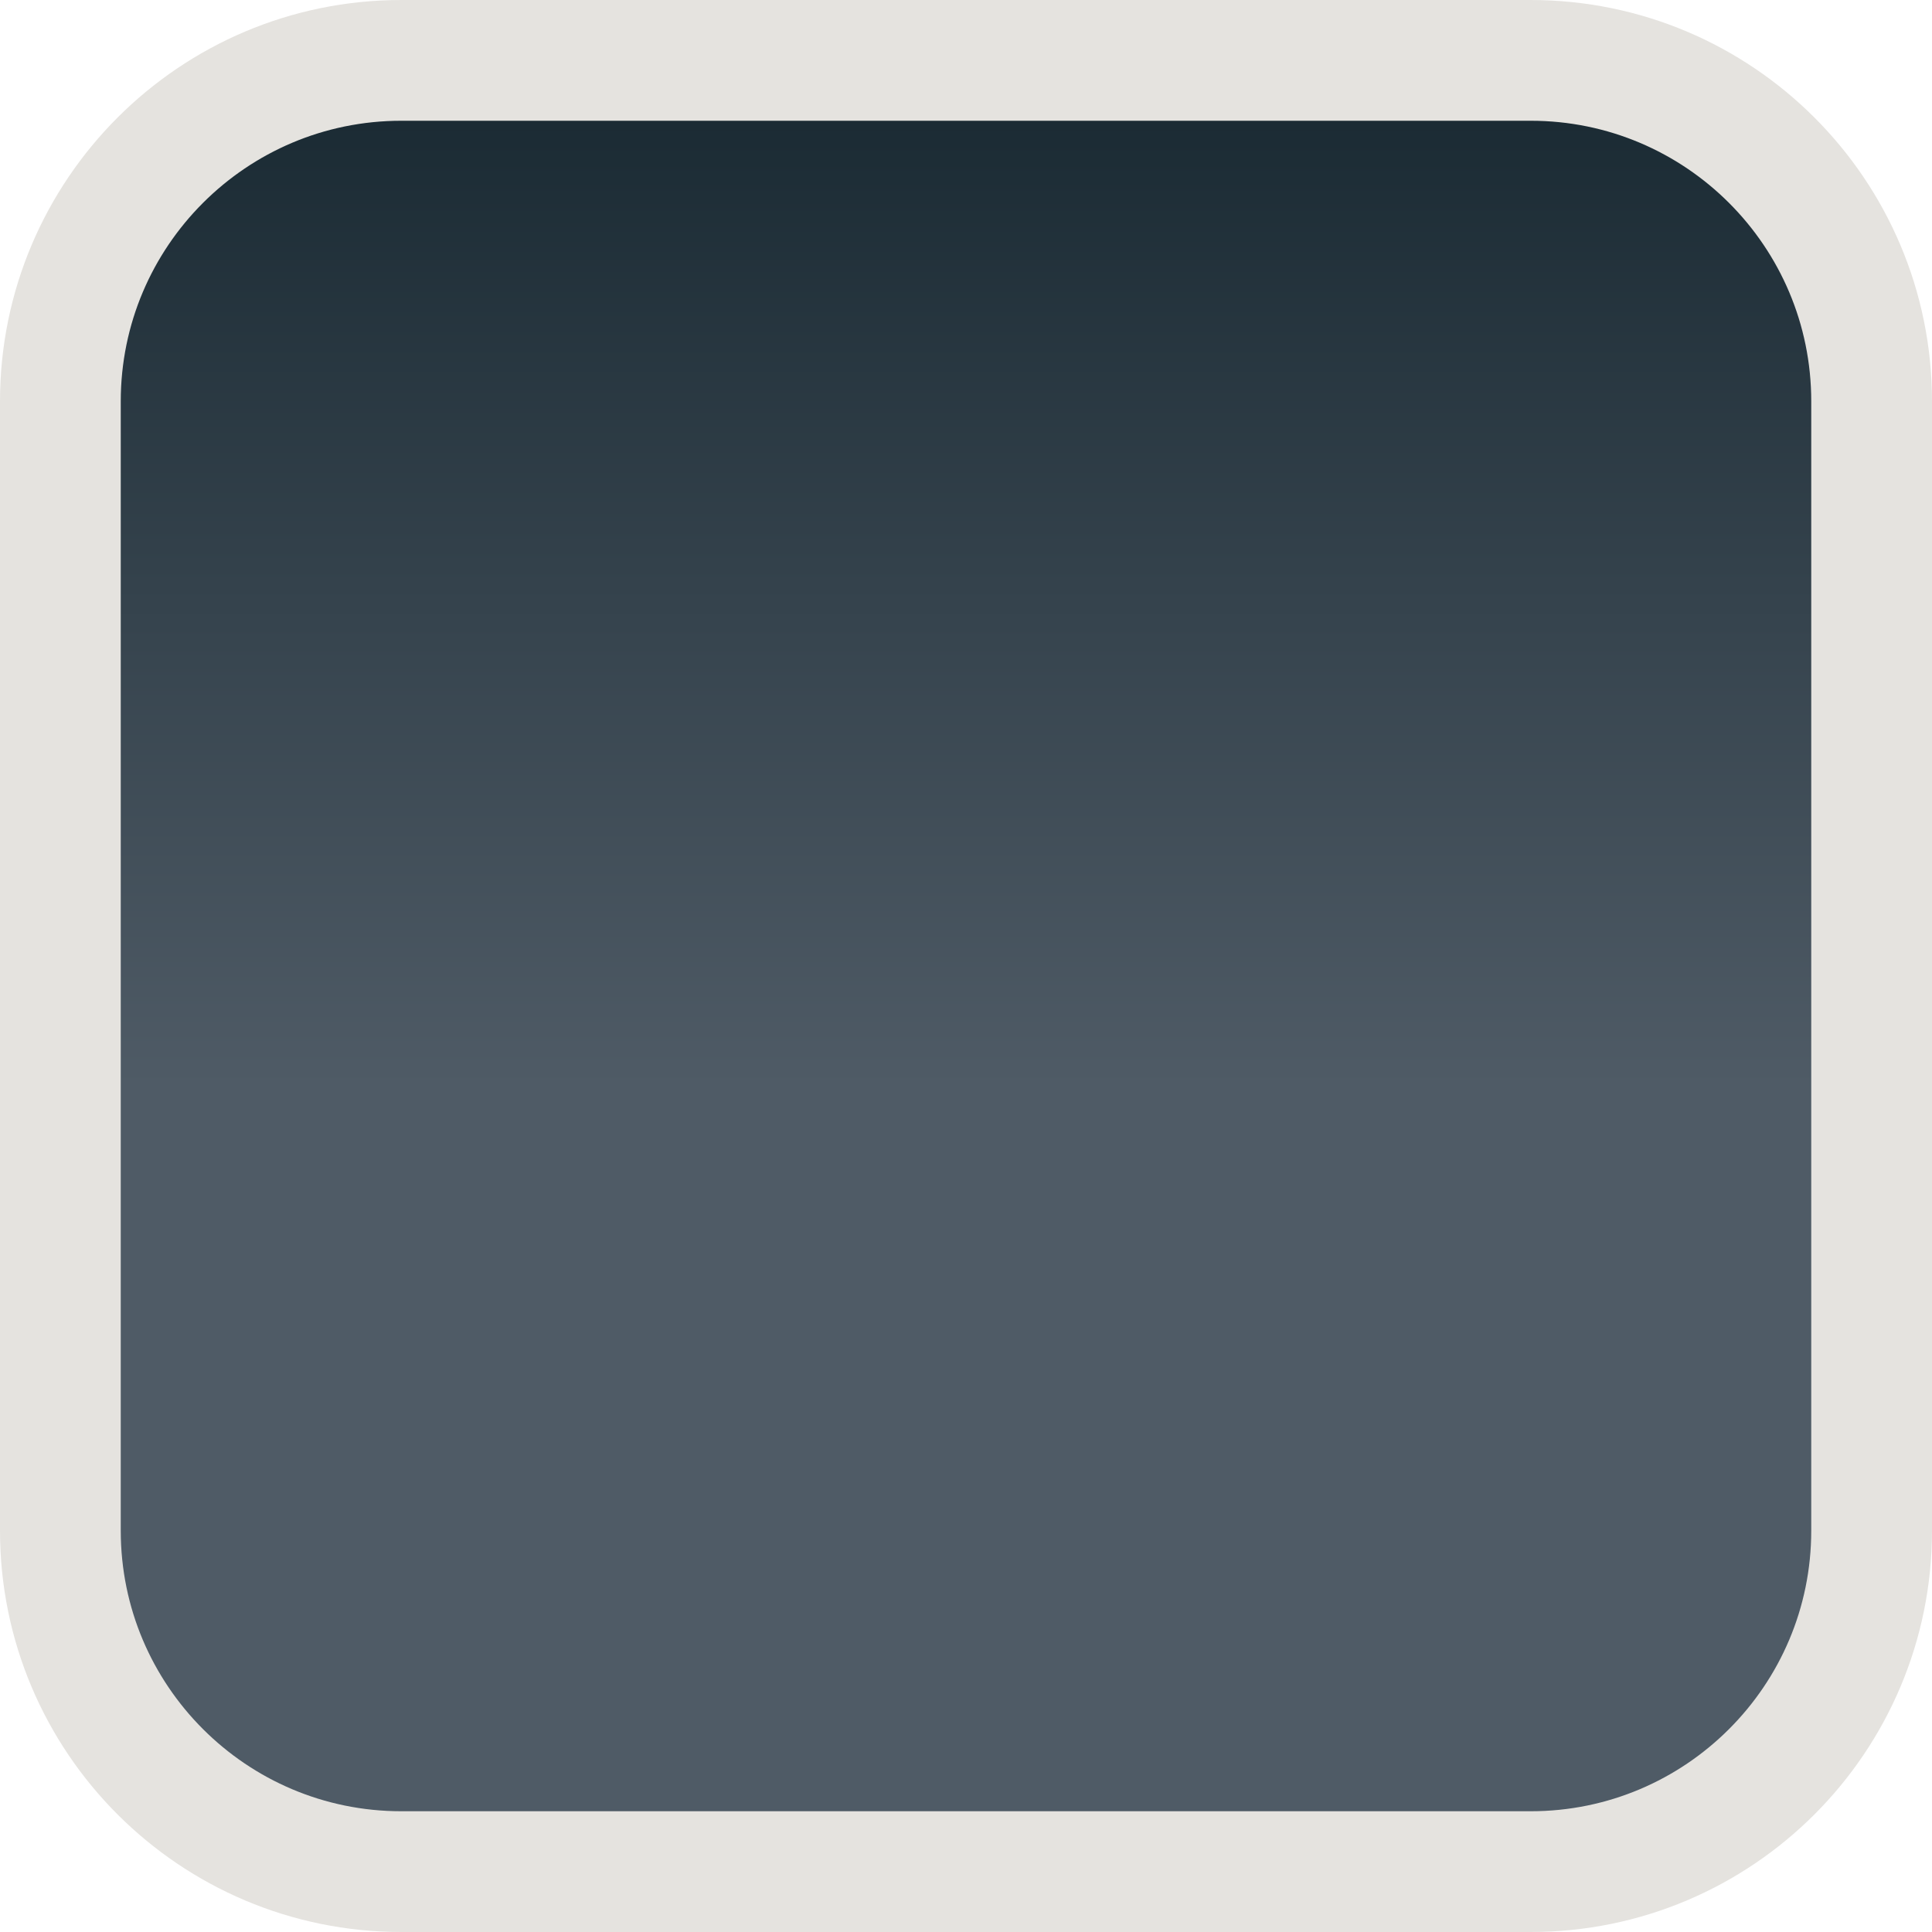
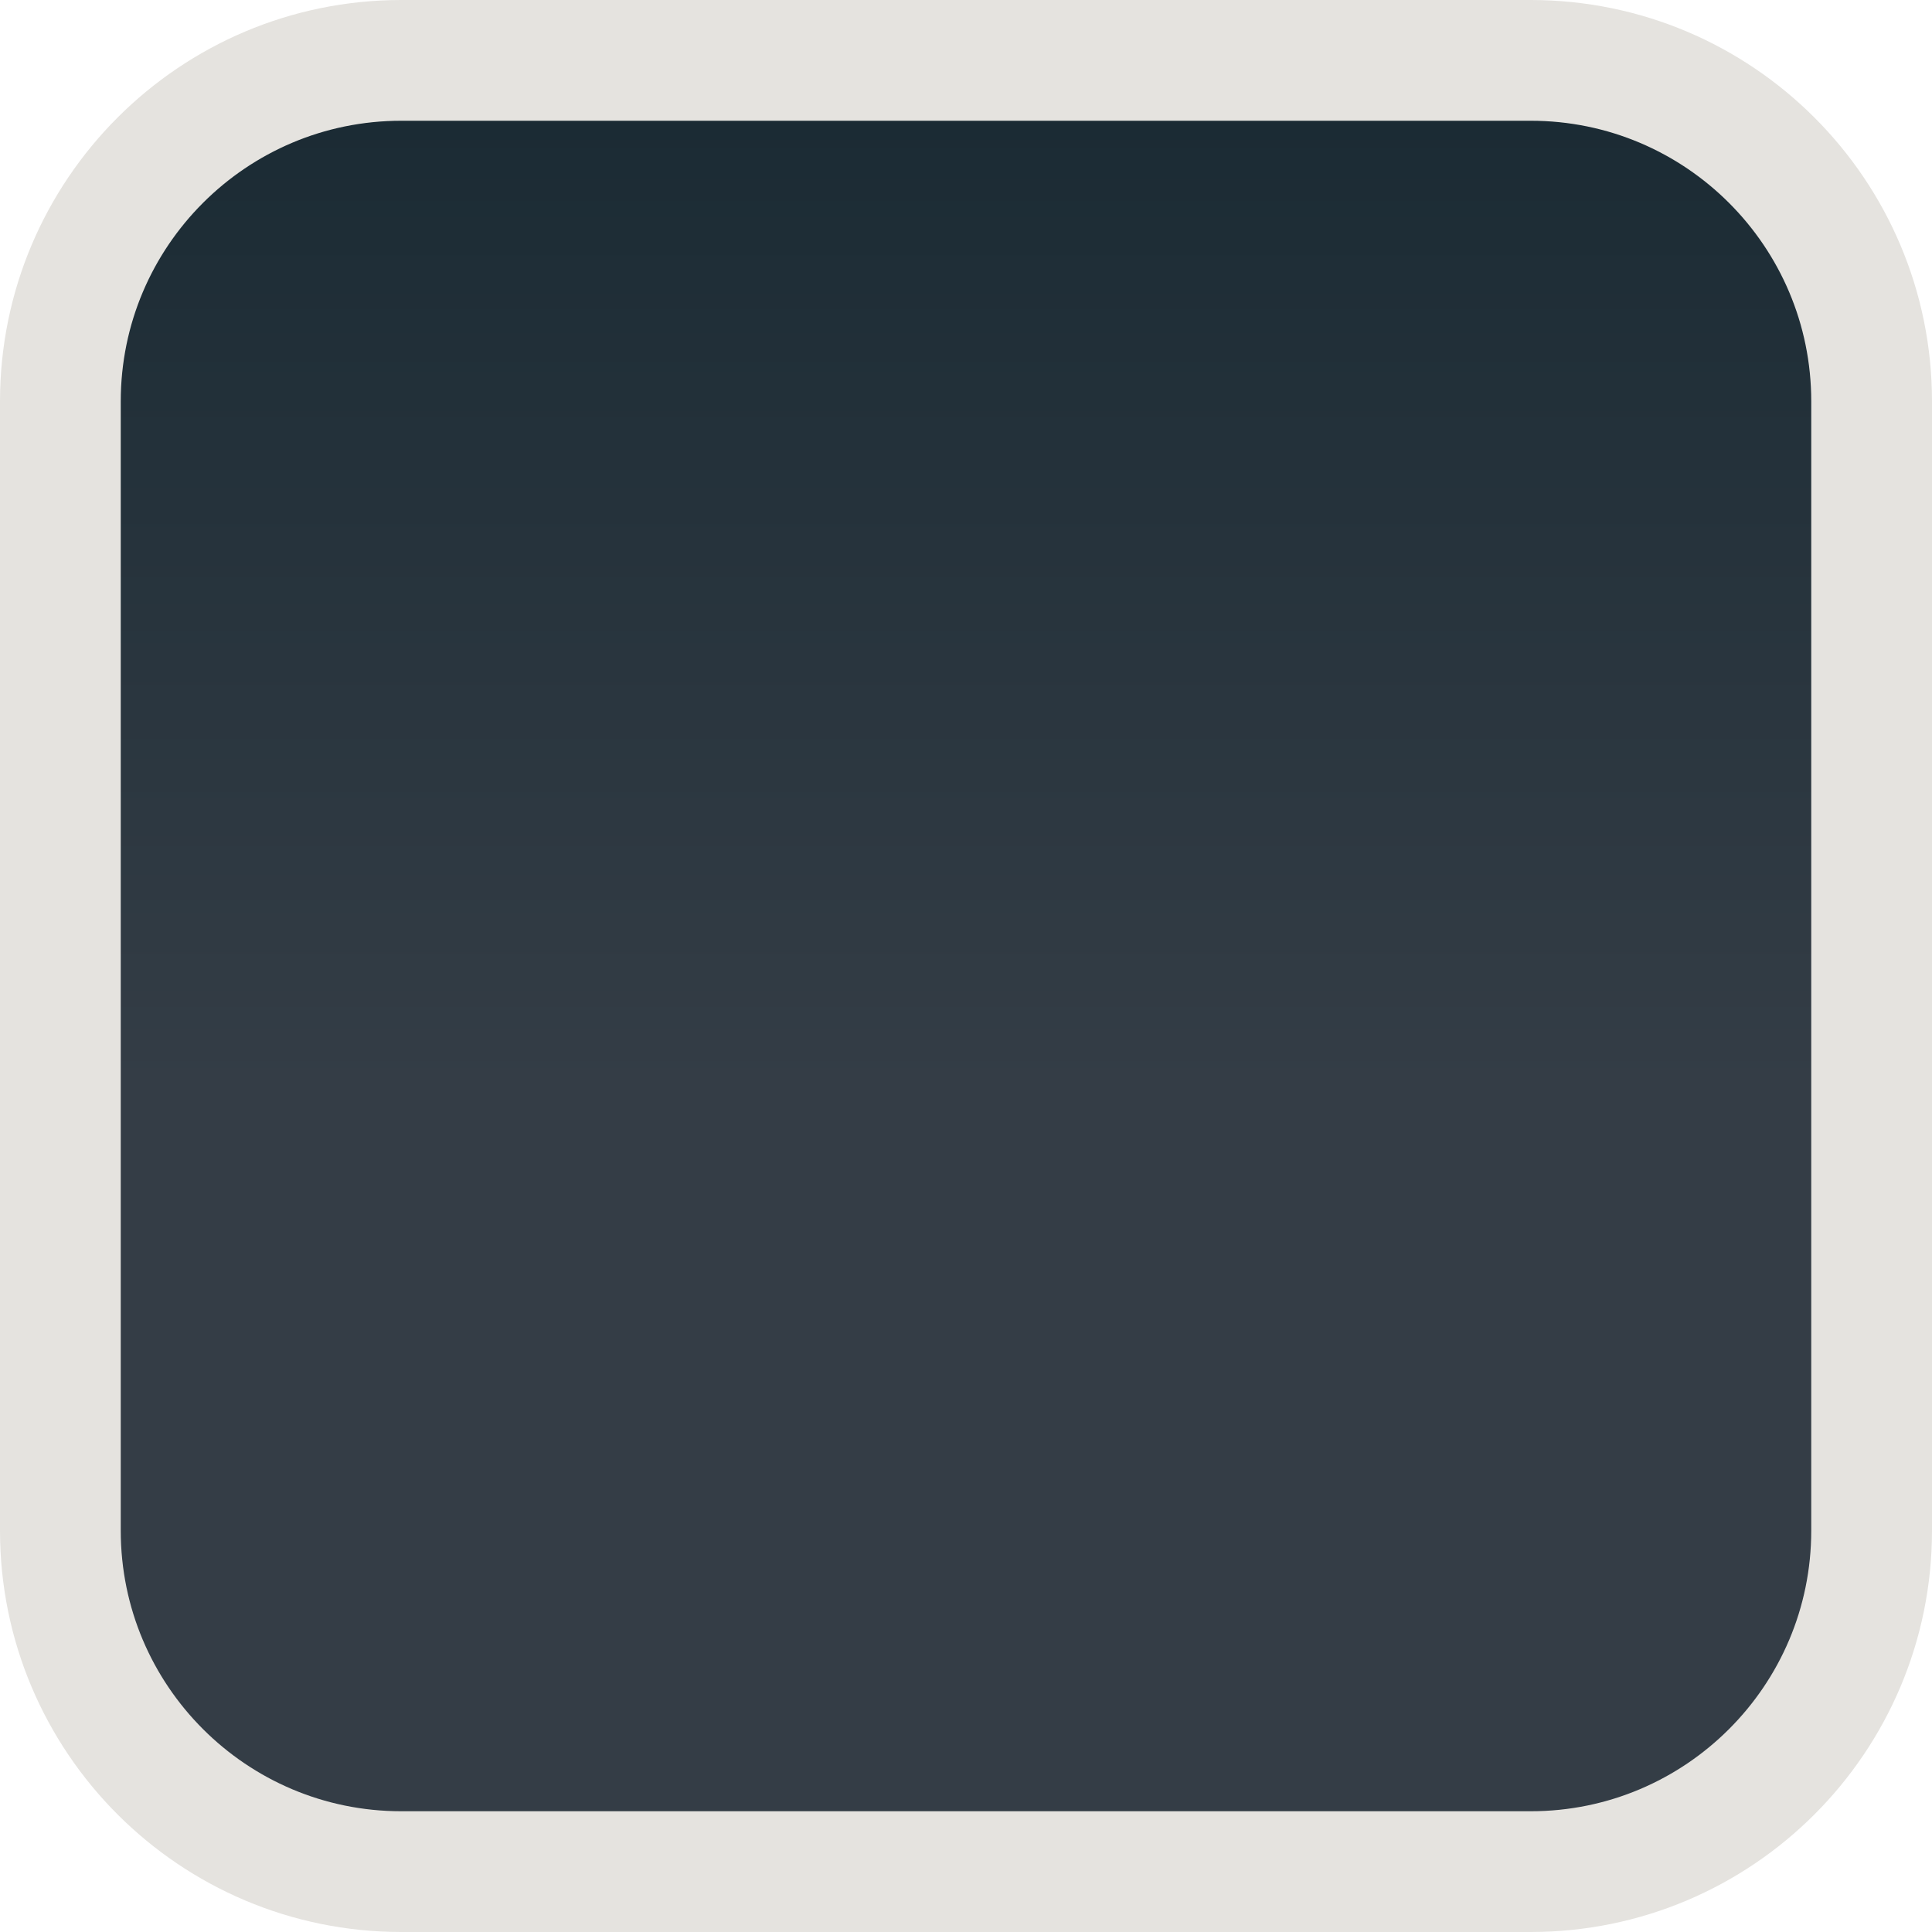
<svg xmlns="http://www.w3.org/2000/svg" xmlns:xlink="http://www.w3.org/1999/xlink" width="16" height="16" viewBox="0 0 16 16" id="svg2" version="1.1">
  <defs id="defs4">
    <linearGradient id="linearGradient4140">
      <stop style="stop-color:#1b2b34;stop-opacity:1" offset="0" id="stop4142" />
-       <stop style="stop-color:#4f5b66;stop-opacity:1" offset="1" id="stop4144" />
+       <stop style="stop-color:#343d46;stop-opacity:1" offset="1" id="stop4144" />
    </linearGradient>
    <linearGradient xlink:href="#linearGradient4140" id="linearGradient4146" x1="8" y1="1037.362" x2="8" y2="1045.362" gradientUnits="userSpaceOnUse" />
  </defs>
  <g id="layer1" transform="translate(0,-1036.362)">
    <rect style="fill:url(#linearGradient4146);fill-rule:evenodd;stroke:#e5e3df;stroke-width:1;stroke-linecap:butt;stroke-linejoin:miter;stroke-miterlimit:4;stroke-dasharray:none;stroke-opacity:1;fill-opacity:1" id="rect3338" width="15" height="15" x="0.5" y="1036.862" rx="2.824" ry="2.824" />
  </g>
</svg>
